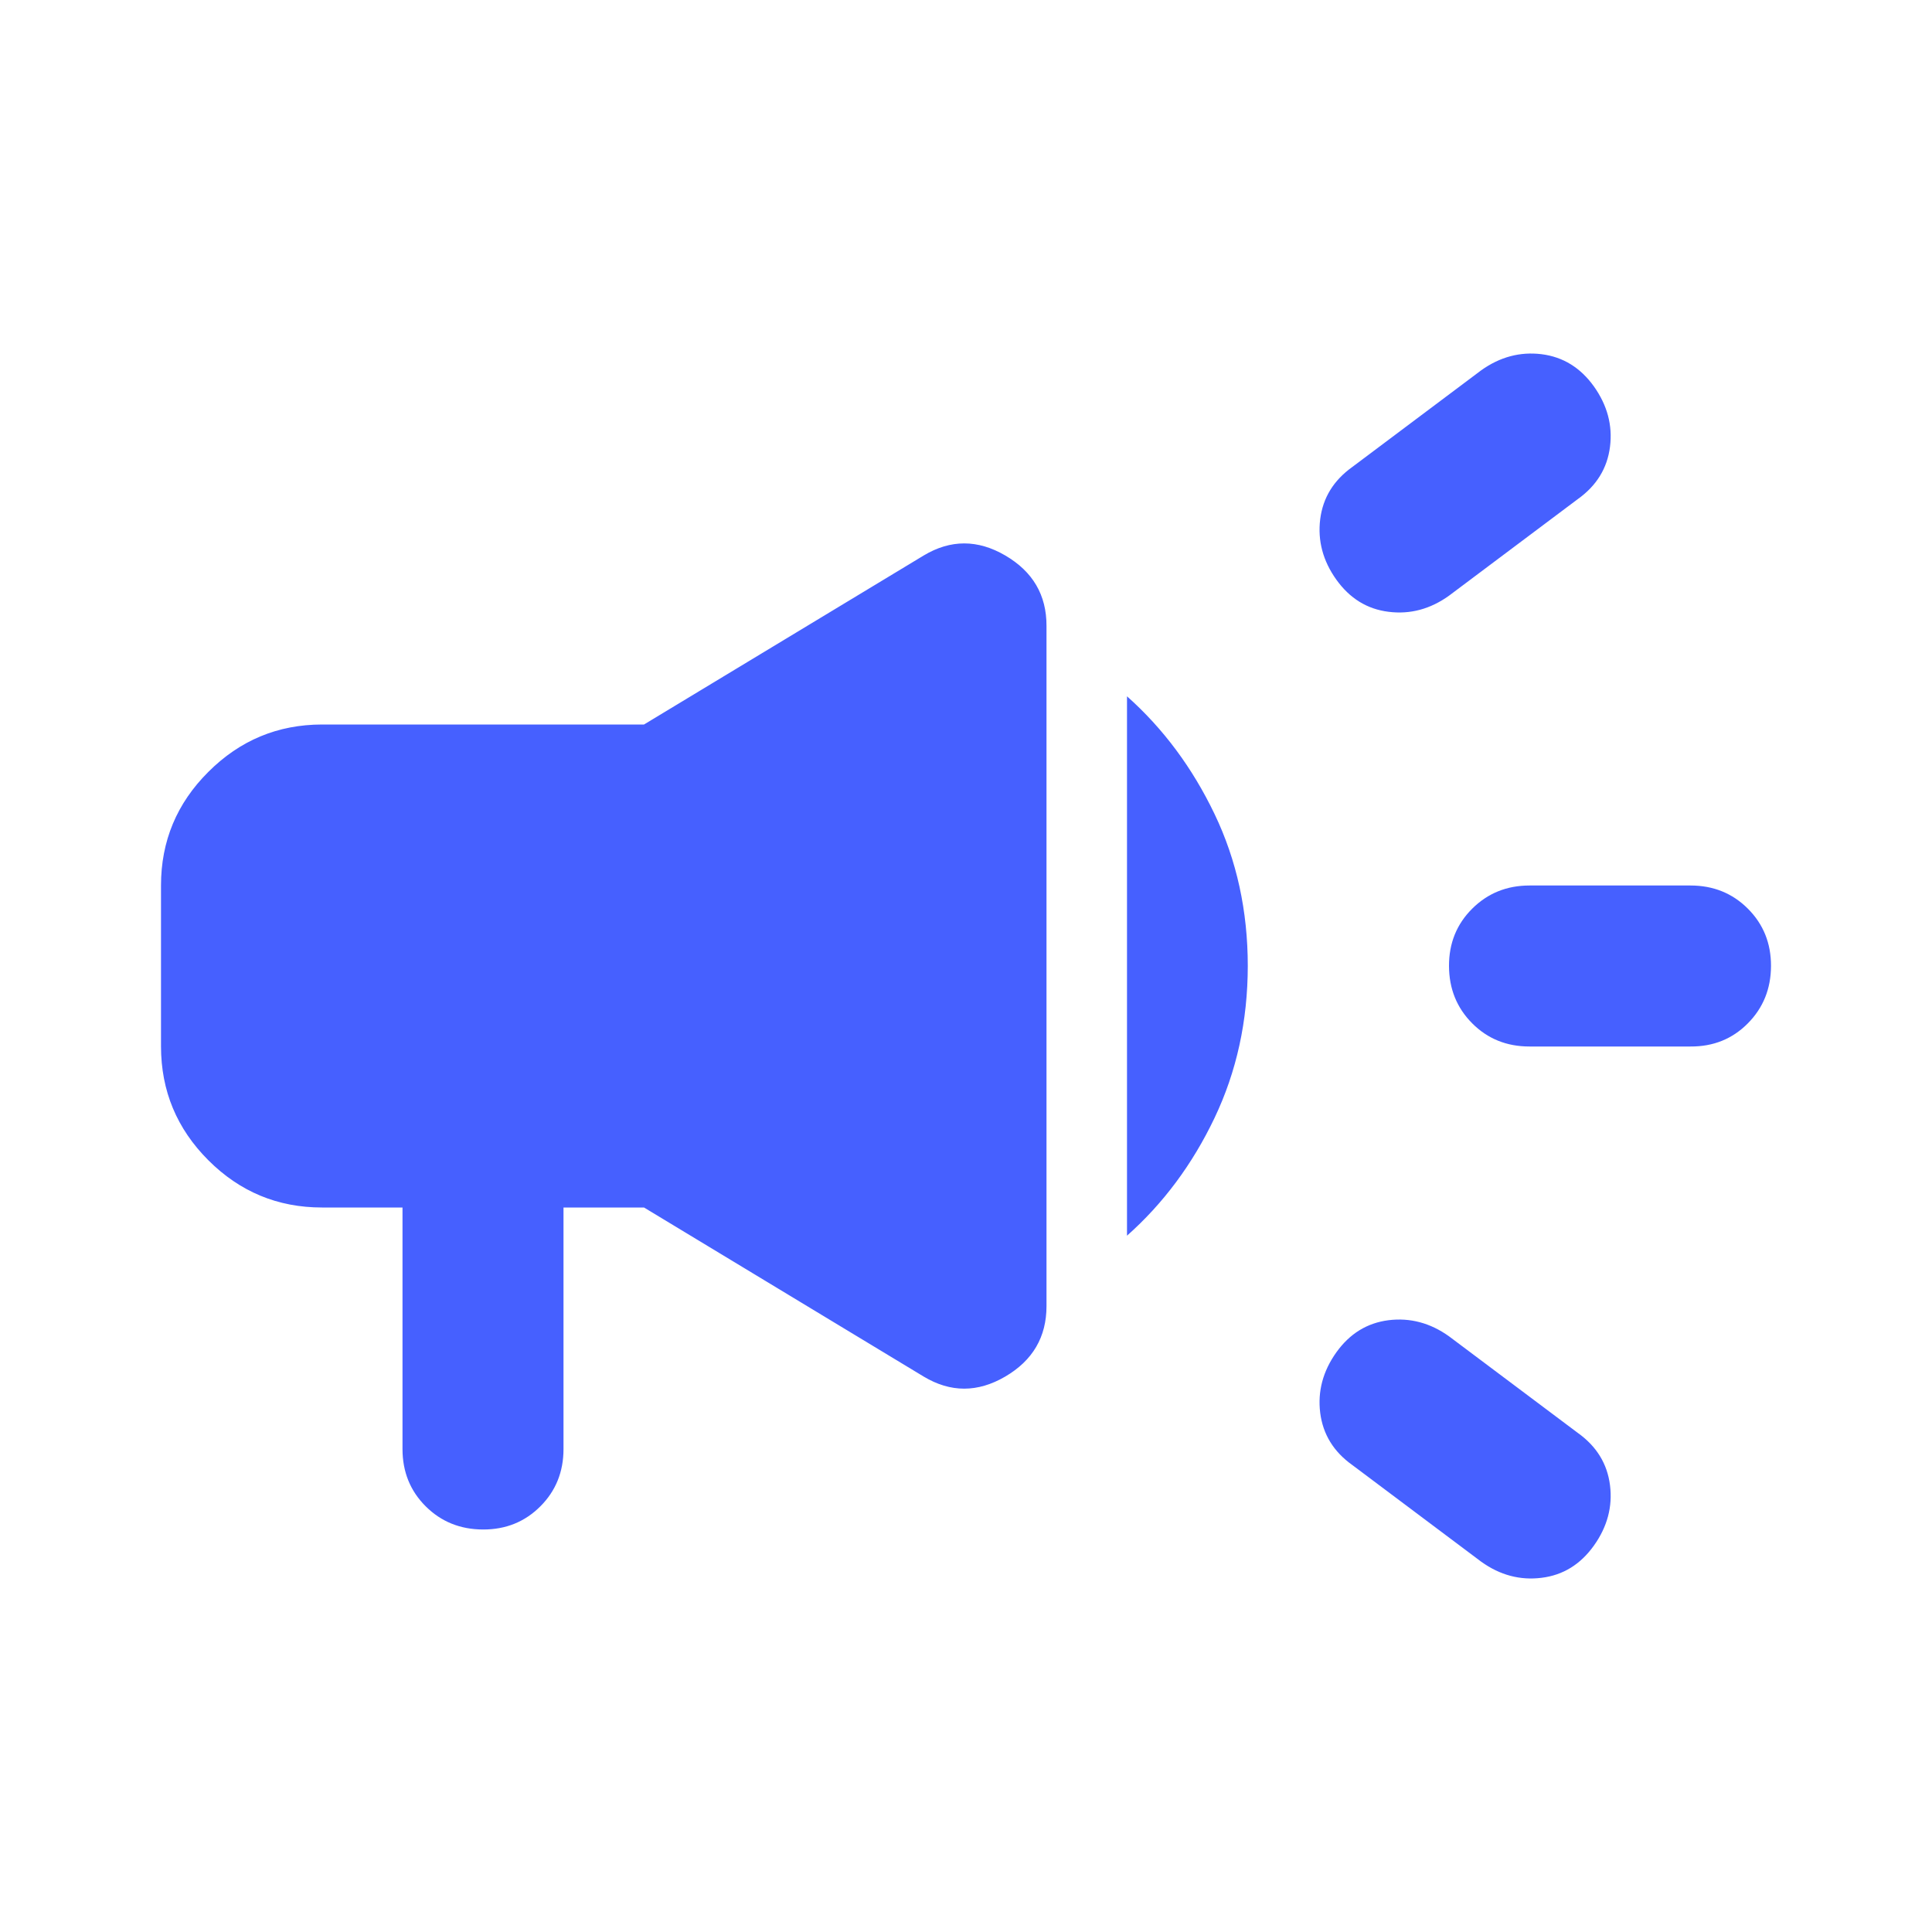
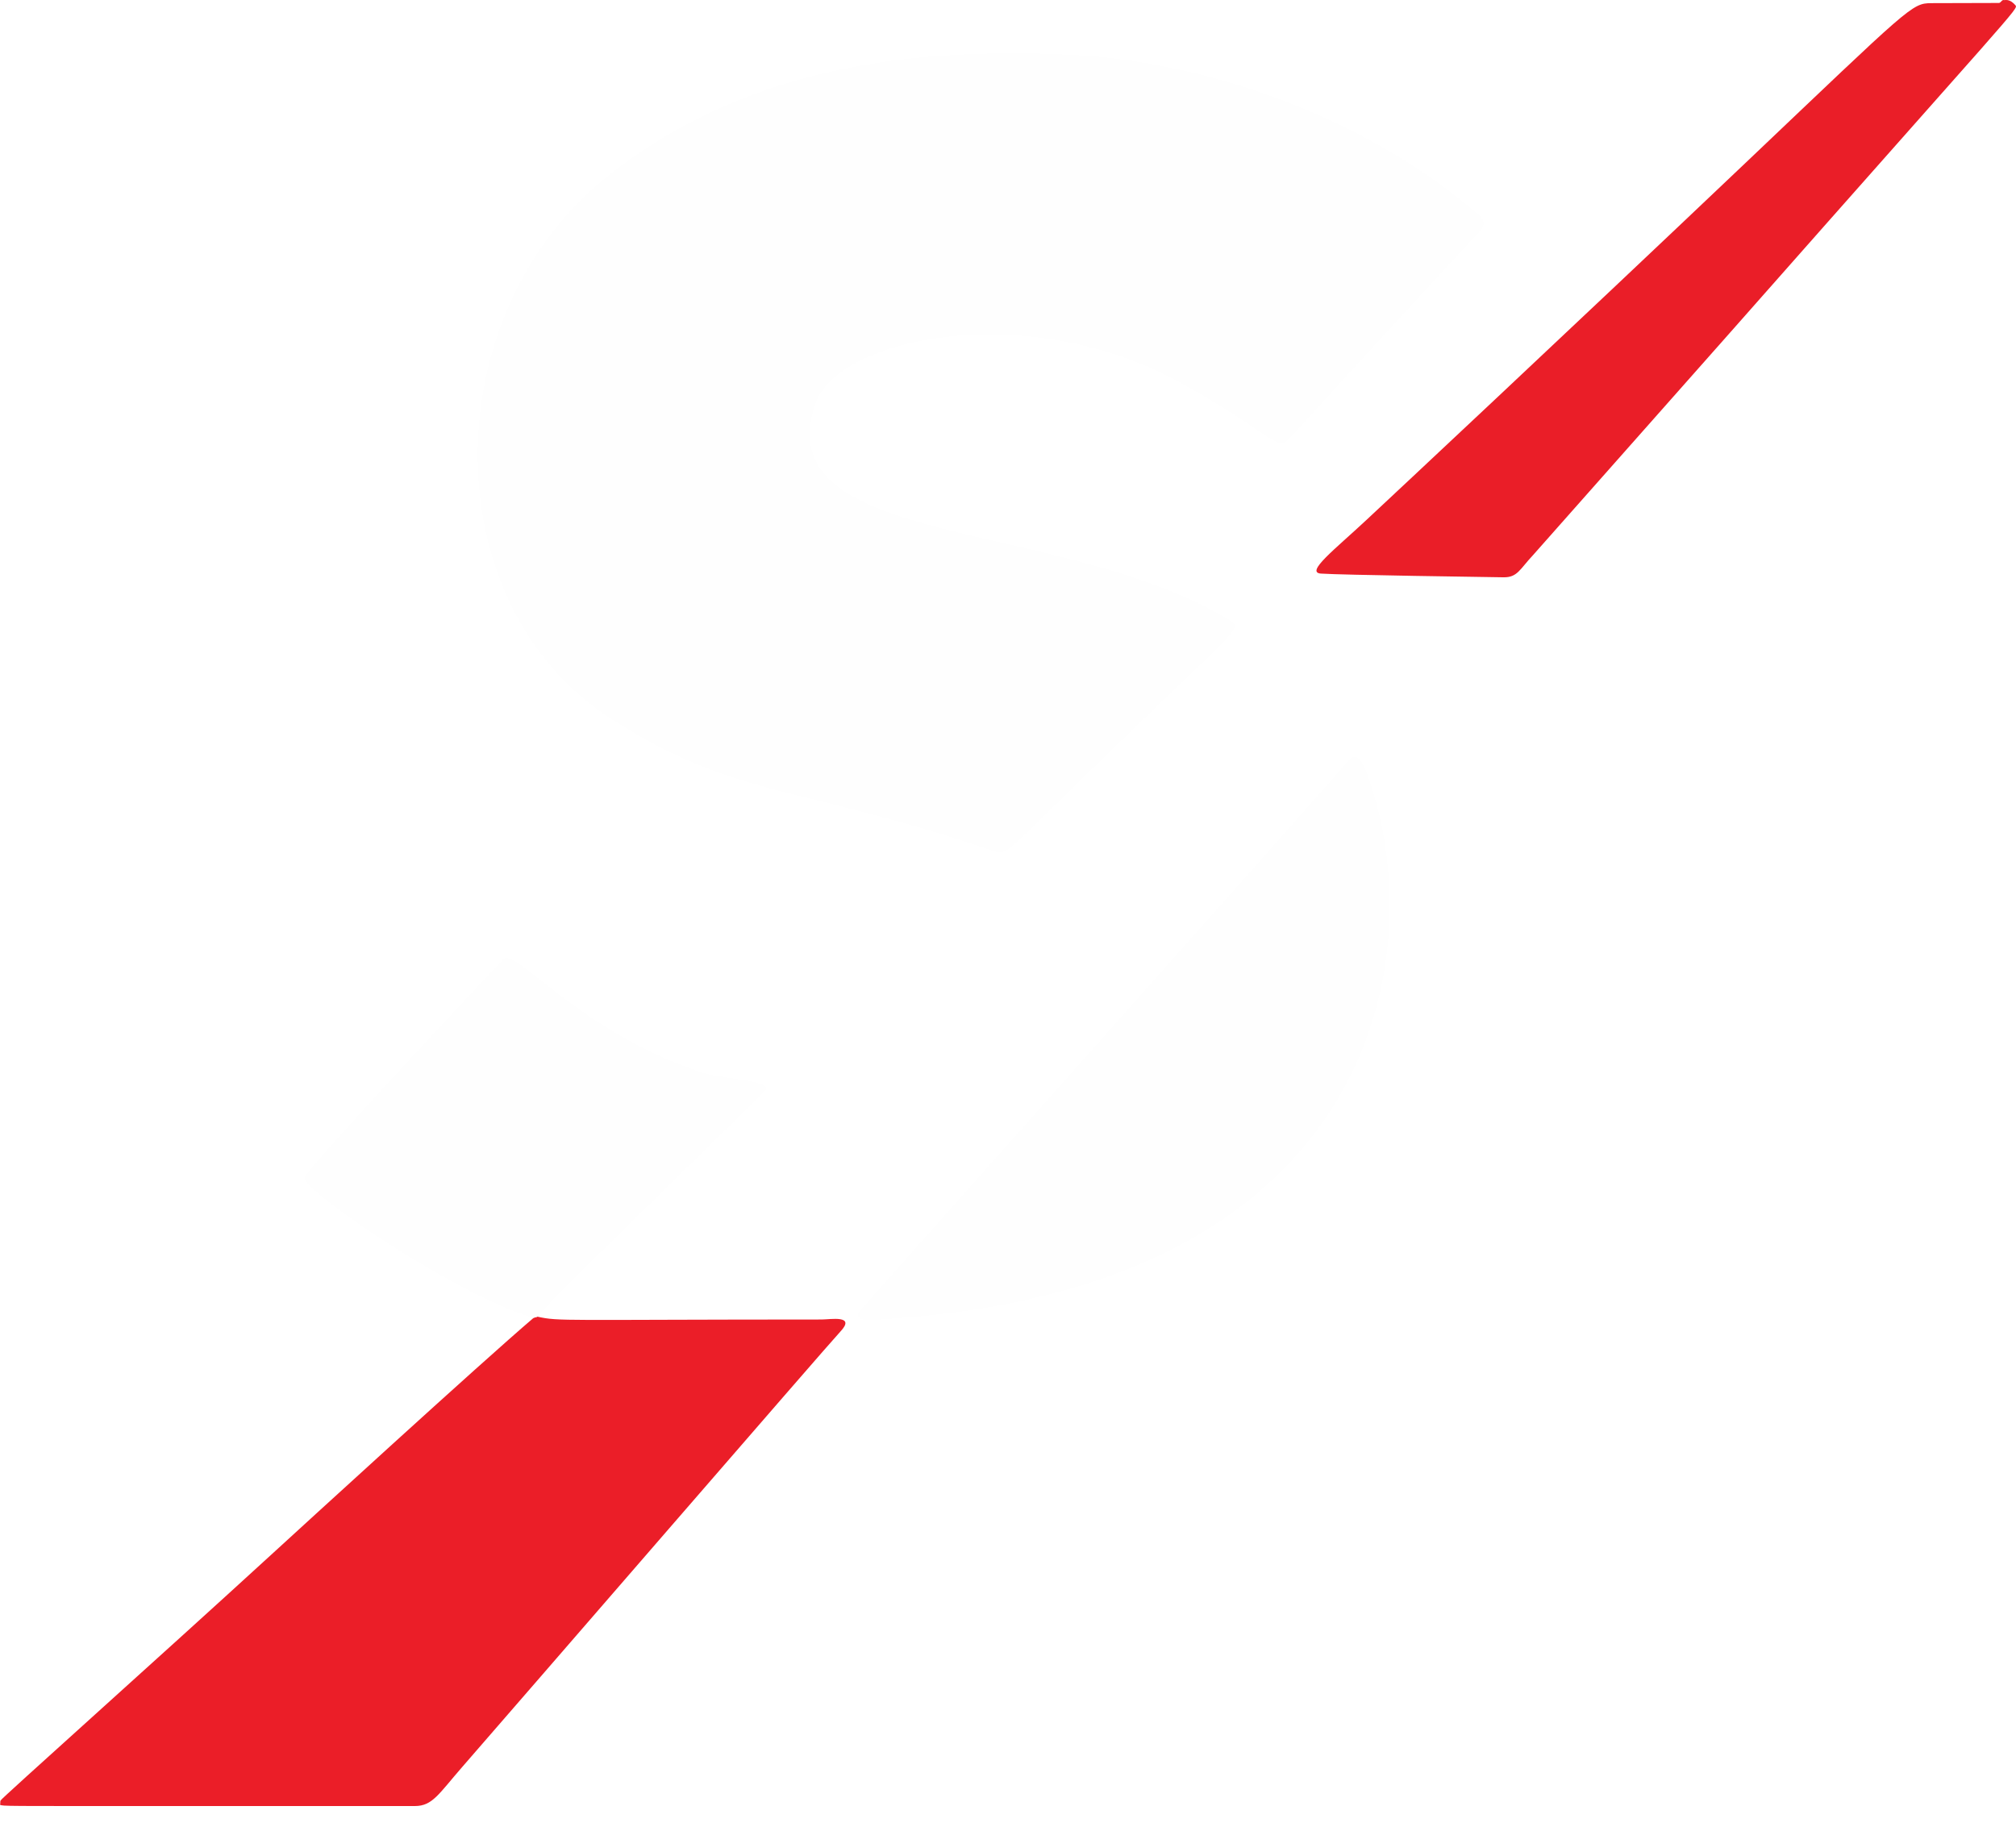
- <svg xmlns="http://www.w3.org/2000/svg" width="27" height="27" viewBox="0 0 27 27" fill="none">
-   <path d="M23.625 14.625H21.375C21.056 14.625 20.789 14.517 20.574 14.301C20.359 14.085 20.251 13.818 20.25 13.5C20.249 13.182 20.357 12.915 20.574 12.699C20.791 12.483 21.058 12.375 21.375 12.375H23.625C23.944 12.375 24.211 12.483 24.427 12.699C24.643 12.915 24.751 13.182 24.75 13.5C24.749 13.818 24.641 14.085 24.426 14.302C24.211 14.519 23.944 14.627 23.625 14.625ZM18.675 18.9C18.863 18.637 19.106 18.488 19.406 18.45C19.706 18.413 19.988 18.488 20.25 18.675L22.05 20.025C22.312 20.212 22.462 20.456 22.5 20.756C22.538 21.056 22.462 21.338 22.275 21.6C22.087 21.863 21.844 22.013 21.544 22.05C21.244 22.088 20.962 22.013 20.7 21.825L18.9 20.475C18.637 20.288 18.488 20.044 18.45 19.744C18.413 19.444 18.488 19.163 18.675 18.9ZM22.05 6.975L20.25 8.325C19.988 8.513 19.706 8.588 19.406 8.55C19.106 8.513 18.863 8.363 18.675 8.1C18.488 7.838 18.413 7.556 18.45 7.256C18.488 6.956 18.637 6.713 18.9 6.525L20.7 5.175C20.962 4.988 21.244 4.913 21.544 4.95C21.844 4.988 22.087 5.138 22.275 5.4C22.462 5.663 22.538 5.944 22.5 6.244C22.462 6.544 22.312 6.788 22.05 6.975ZM5.625 16.875H4.5C3.881 16.875 3.352 16.655 2.912 16.215C2.471 15.774 2.251 15.245 2.25 14.625V12.375C2.25 11.756 2.47 11.227 2.912 10.787C3.353 10.346 3.882 10.126 4.5 10.125H9L12.909 7.763C13.284 7.538 13.664 7.538 14.049 7.763C14.434 7.988 14.626 8.316 14.625 8.747V18.253C14.625 18.684 14.433 19.013 14.048 19.238C13.663 19.463 13.284 19.463 12.909 19.238L9 16.875H7.875V20.25C7.875 20.569 7.767 20.836 7.551 21.052C7.335 21.268 7.068 21.376 6.75 21.375C6.432 21.374 6.165 21.266 5.949 21.051C5.733 20.836 5.625 20.569 5.625 20.25V16.875ZM15.75 17.269V9.731C16.256 10.181 16.664 10.73 16.974 11.377C17.284 12.024 17.438 12.732 17.438 13.5C17.437 14.268 17.282 14.976 16.973 15.624C16.664 16.272 16.256 16.82 15.75 17.269Z" fill="#4660FF" />
+ <svg xmlns="http://www.w3.org/2000/svg" width="32" height="29" viewBox="0 0 32 29" fill="none">
+   <path fill-rule="evenodd" clip-rule="evenodd" d="M16.202 0.842C16.574 0.853 16.568 0.852 16.942 0.867C18.929 0.951 21.512 1.735 23.449 3.39C23.646 3.559 23.527 3.629 23.328 3.844C20.651 6.737 20.676 6.756 20.429 6.994C20.264 7.154 20.119 6.843 18.746 6.081C16.33 4.739 13.304 5.345 12.941 6.411C12.151 8.731 16.85 8.206 19.541 9.861C19.693 9.954 19.597 10.035 18.551 11.033C16.003 13.466 16.017 13.595 15.8 13.521C12.694 12.456 11.686 12.685 9.7 11.411C6.877 9.601 6.897 4.988 9.64 2.801C12.032 0.894 14.83 0.857 16.202 0.842Z" fill="#FEFEFE" />
+   <path fill-rule="evenodd" clip-rule="evenodd" d="M8.471 20.921L8.531 20.903C8.883 20.98 8.887 20.949 13.042 20.948C13.181 20.948 13.592 20.872 13.338 21.141C13.153 21.337 8.262 26.991 7.336 28.053C6.964 28.48 6.865 28.671 6.588 28.672C5.244 28.672 3.899 28.672 2.555 28.672C0.045 28.672 0.045 28.675 0 28.652C0.009 28.631 0 28.605 0.009 28.584C0.027 28.544 2.433 26.397 4.373 24.62C4.699 24.322 7.638 21.63 8.471 20.921Z" fill="#EB1E28" />
+   <path fill-rule="evenodd" clip-rule="evenodd" d="M14.052 20.942C13.841 20.953 13.602 20.997 13.618 20.847C13.619 20.836 21.13 12.409 21.407 12.072C21.57 11.874 21.685 12.21 21.797 12.579C22.658 15.411 21.695 20.458 14.052 20.942Z" fill="#FEFEFE" />
+   <path fill-rule="evenodd" clip-rule="evenodd" d="M31.799 0C31.823 0.011 31.889 -0.035 31.992 0.085C32.041 0.141 31.986 0.153 27.459 5.283C27.157 5.625 24.335 8.811 24.332 8.815C24.124 9.036 24.087 9.168 23.866 9.165C23.634 9.161 21.291 9.129 20.967 9.106C20.711 9.088 21.197 8.715 21.69 8.254C22.174 7.802 24.793 5.354 27.712 2.581C30.331 0.092 30.345 0.052 30.656 0.05C30.692 0.049 31.726 0.048 31.731 0.047C31.758 0.043 31.771 0.004 31.799 0Z" fill="#EA1E28" />
+   <path fill-rule="evenodd" clip-rule="evenodd" d="M8.471 20.921C7.273 20.583 4.831 18.922 4.834 18.701C4.836 18.575 8 15.215 8.004 15.213C8.258 15.125 9.218 16.369 11.095 17.013C11.428 17.128 12.184 17.147 12.165 17.288C12.16 17.33 8.661 20.697 8.531 20.903L8.471 20.921Z" fill="#FEFEFE" />
</svg>
